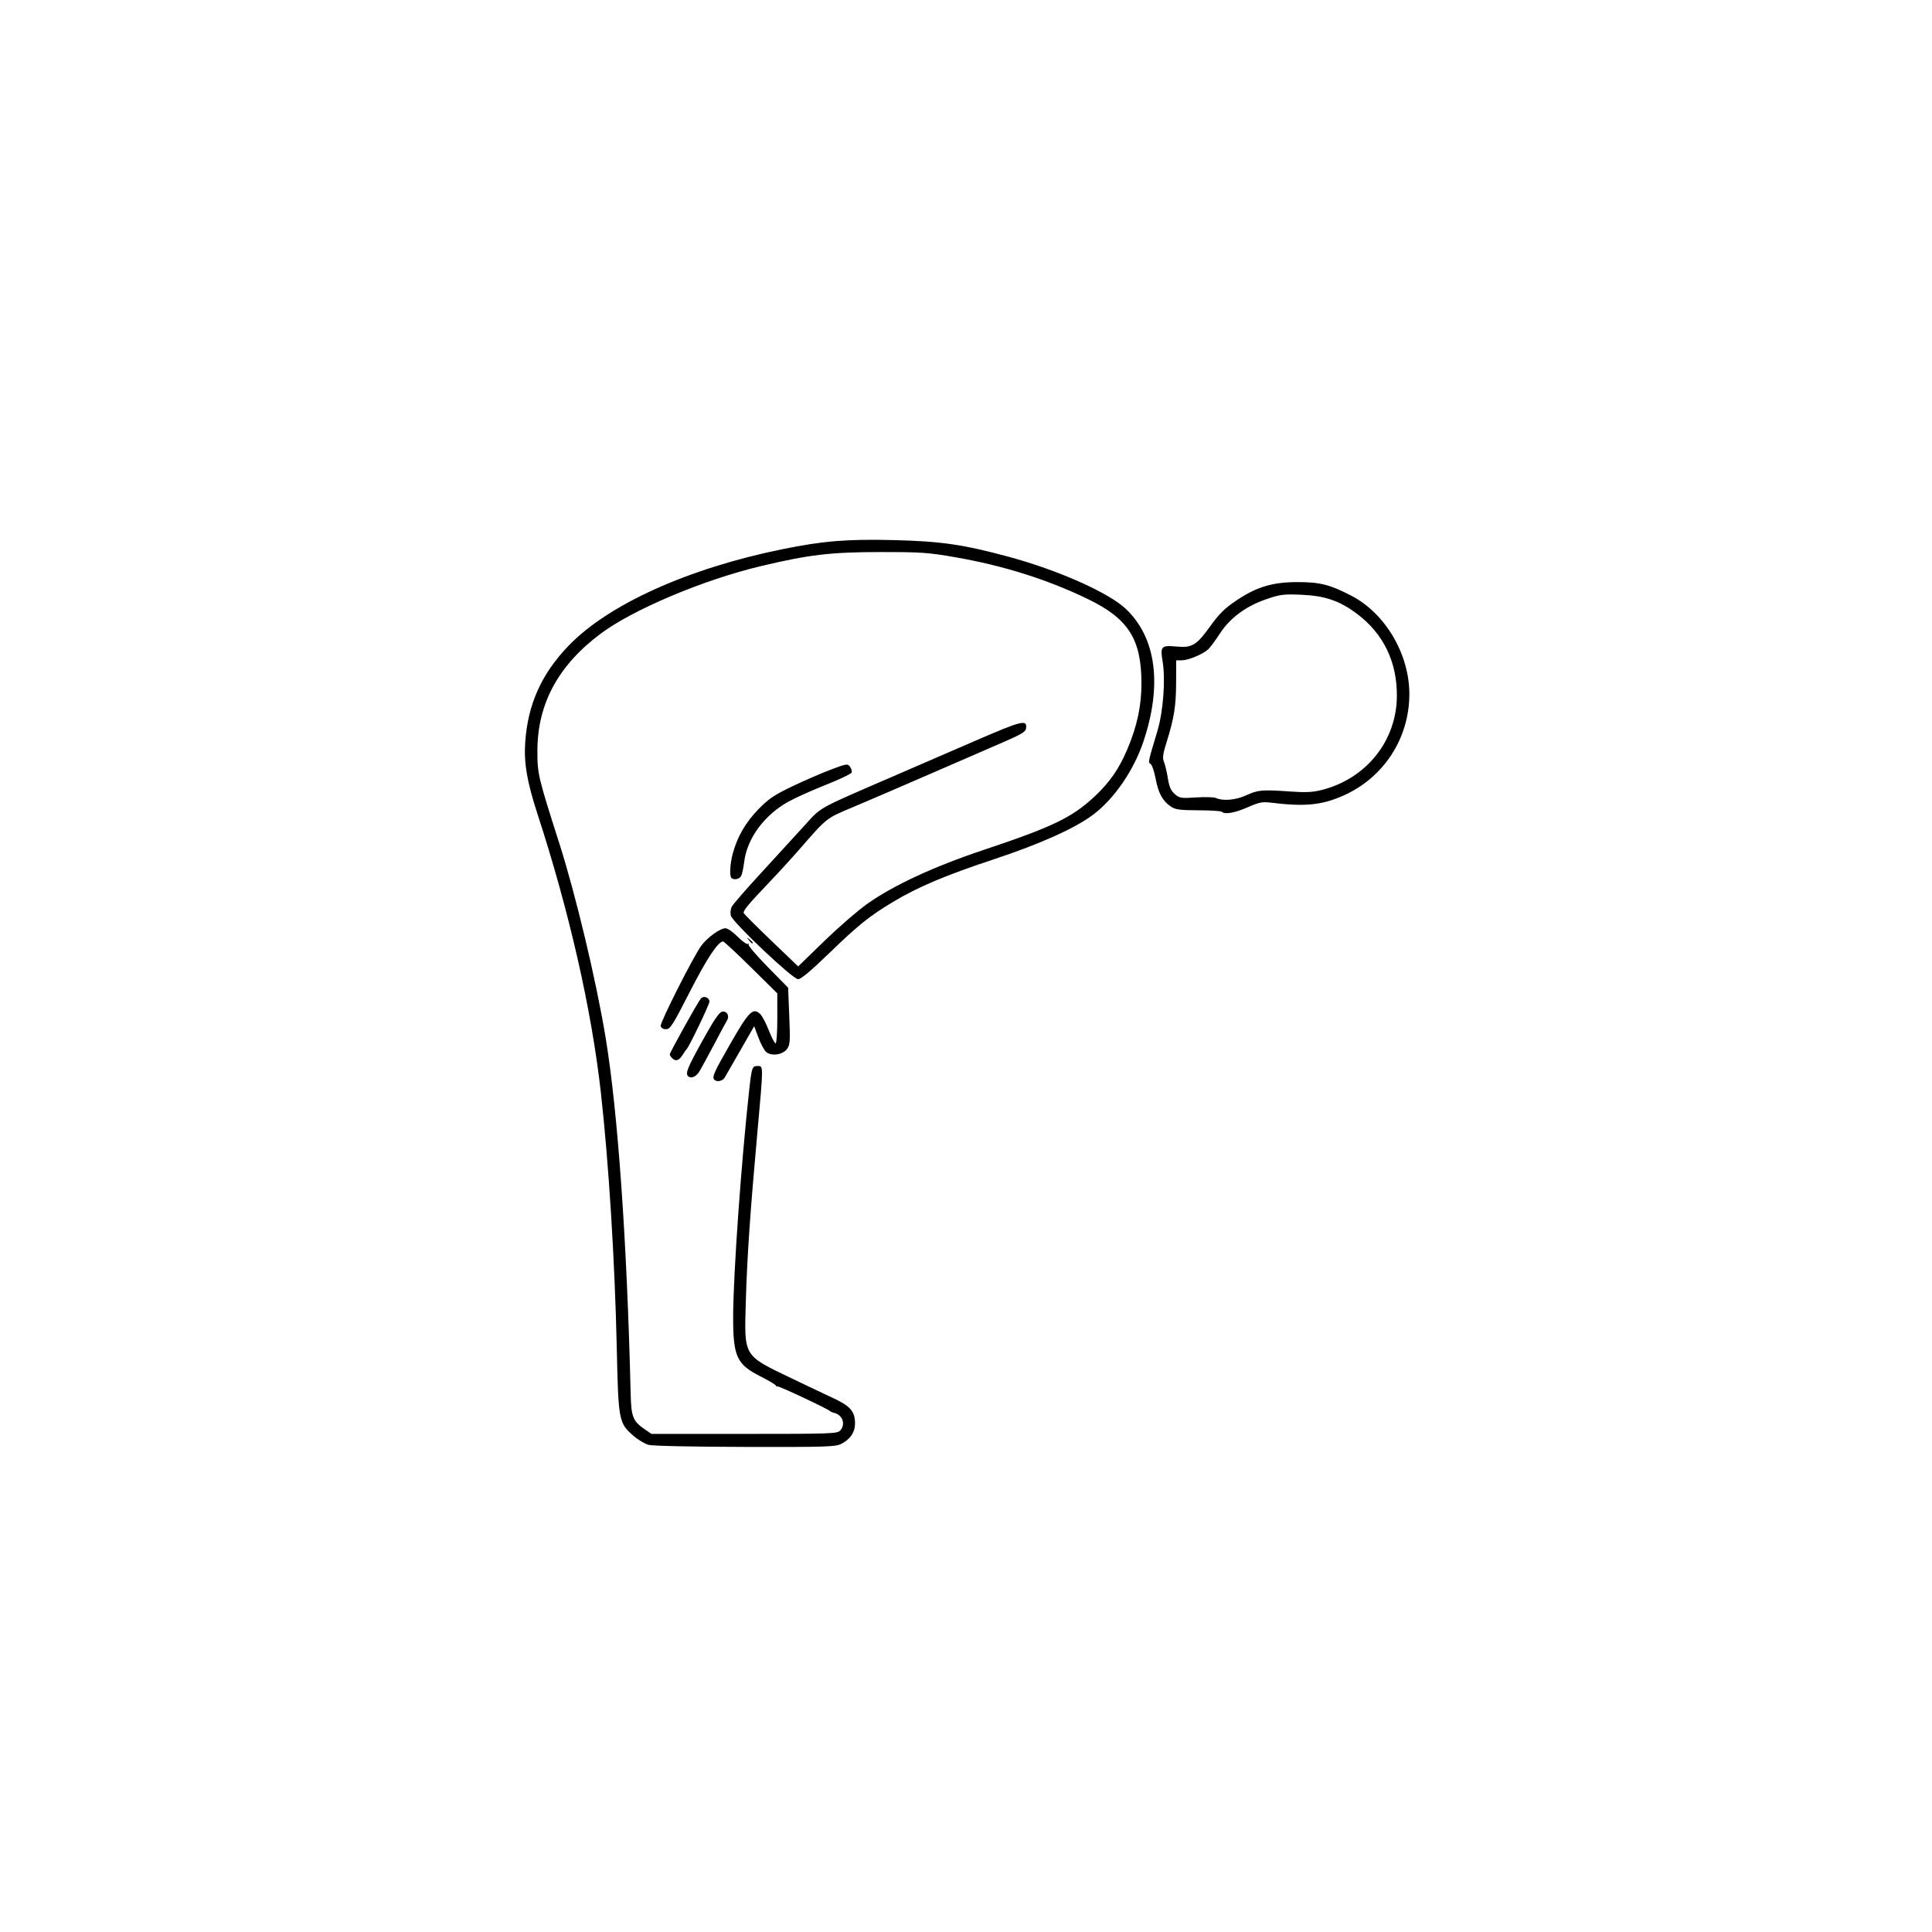
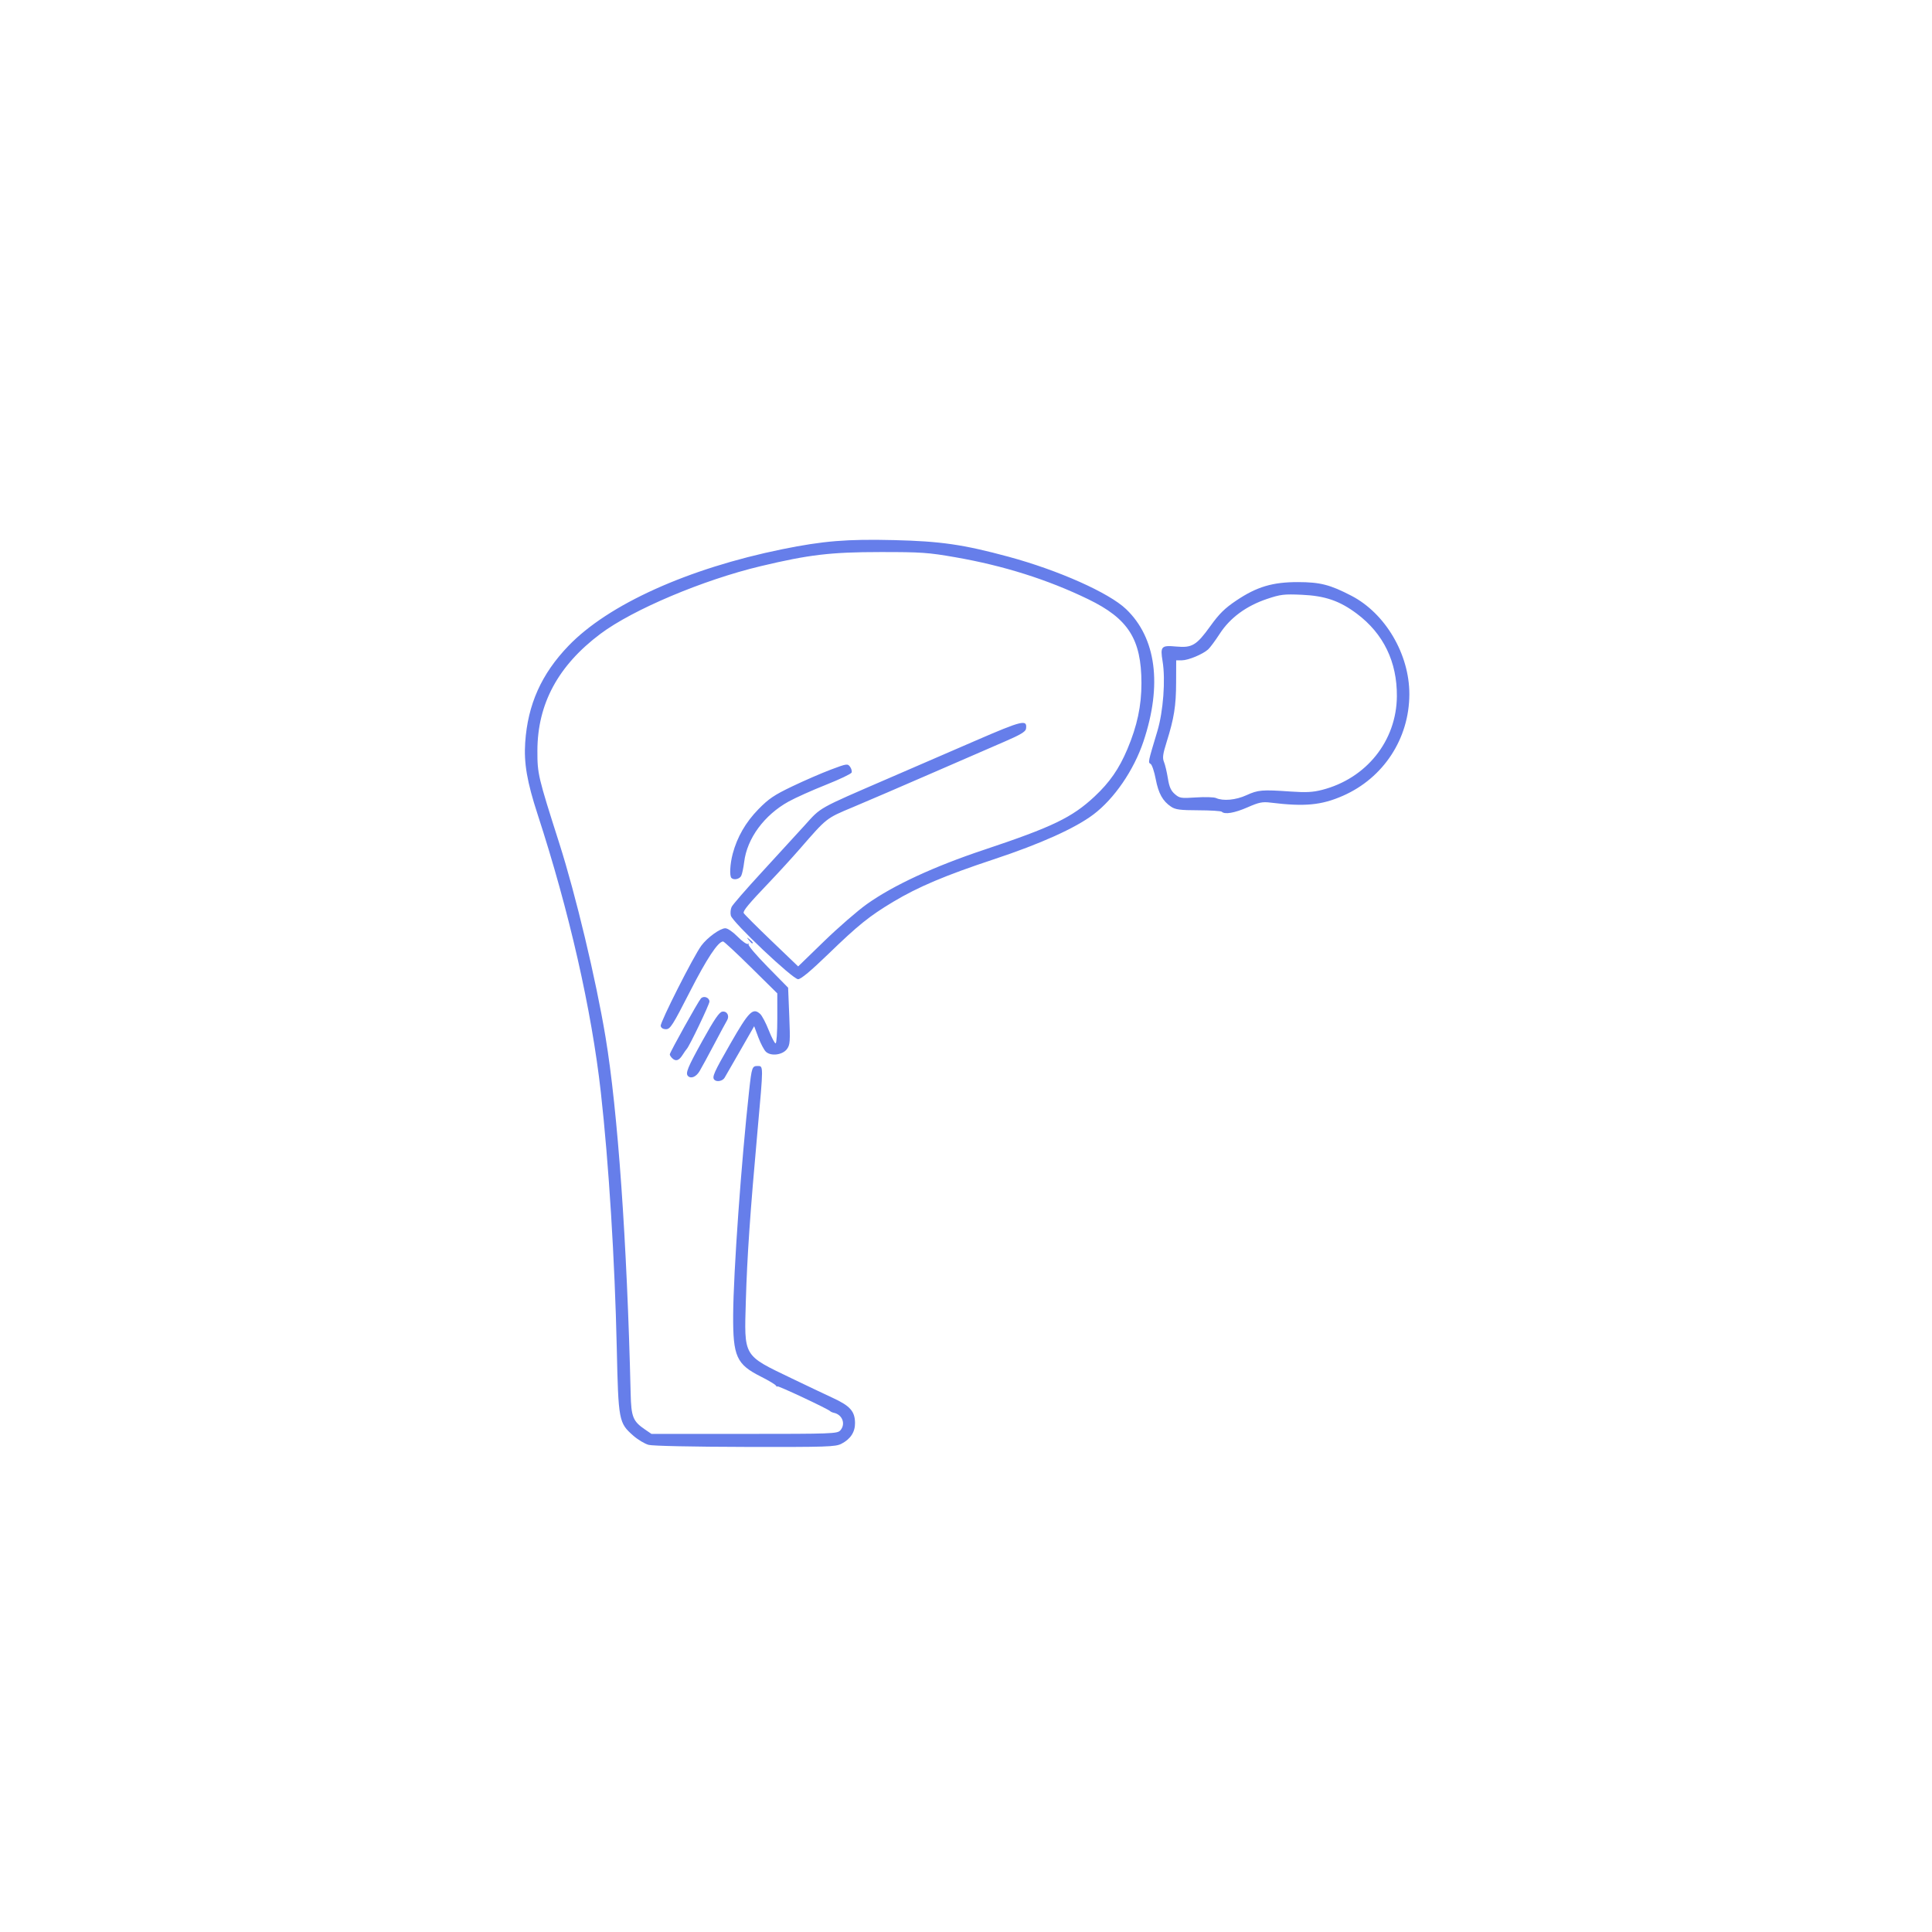
<svg xmlns="http://www.w3.org/2000/svg" version="1.1" id="svg1" width="1024" height="1024" viewBox="0 0 1024 1024">
  <defs id="defs1" />
  <g id="g1">
-     <path style="fill:currentColor" d="m 343.788,765.806 c -2.041,-0.543 -5.702,-2.739 -8.135,-4.88 -7.696,-6.774 -7.892,-7.816 -8.752,-46.426 -1.037,-46.523 -4.245,-98.027 -8.441,-135.5 -4.913,-43.878 -16.761,-95.958 -33.555,-147.5 -5.57,-17.093 -7.28,-27.036 -6.536,-38 1.366,-20.136 8.573,-36.236 22.9,-51.159 21.086,-21.963 63.364,-41.074 113.36,-51.243 21.663,-4.406 34.264,-5.435 59.205,-4.833 24.731,0.596 36.781,2.345 60.666,8.805 26.432,7.148 53.256,19.094 62.33,27.757 15.991,15.266 19.266,40.197 9.22,70.184 -5.107,15.244 -15.489,30.381 -26.541,38.696 -9.719,7.312 -28.099,15.58 -52.84,23.77 -25.522,8.448 -40.069,14.593 -53.258,22.5 -12.615,7.563 -18.465,12.268 -34.271,27.565 C 429.737,514.64 424.51,519 423.002,519 c -2.841,0 -34.761,-30.19 -35.645,-33.713 -0.336,-1.339 -0.146,-3.414 0.422,-4.611 0.568,-1.197 7.713,-9.423 15.877,-18.279 8.164,-8.857 18.423,-20.062 22.798,-24.9 8.925,-9.871 6.492,-8.506 44.546,-24.985 11.825,-5.121 32.493,-14.07 45.928,-19.886 25.191,-10.905 27.645,-11.482 26.87,-6.308 -0.223,1.489 -3.077,3.189 -11.298,6.727 -6.05,2.604 -23.6,10.225 -39,16.937 -15.4,6.711 -33.995,14.712 -41.321,17.78 -14.428,6.041 -13.757,5.514 -28.299,22.215 -4.059,4.662 -11.259,12.537 -16,17.5 -10.959,11.472 -14.134,15.28 -13.715,16.448 0.184,0.513 6.757,7.09 14.605,14.614 l 14.271,13.681 13.77,-13.36 c 7.573,-7.348 17.802,-16.222 22.729,-19.72 13.957,-9.908 35.468,-19.876 61.96,-28.714 36.306,-12.111 46.731,-17.135 58.635,-28.255 8.01,-7.483 13.003,-14.688 17.398,-25.11 5.204,-12.34 7.468,-22.971 7.455,-35.002 -0.026,-23.277 -6.96,-34.18 -28.303,-44.506 -21.485,-10.394 -44.676,-17.718 -70.249,-22.184 -14.481,-2.529 -18.125,-2.782 -39.935,-2.767 -26.231,0.017 -37.773,1.382 -63.388,7.492 -30.453,7.265 -67.78,23.033 -84.868,35.851 -22.429,16.824 -33.364,37.088 -33.411,61.914 -0.024,12.323 0.311,13.736 11.612,49.139 8.708,27.277 19.416,72.136 24.469,102.5 6.534,39.265 11.413,108.43 13.346,189.195 0.296,12.379 1.202,14.612 7.73,19.055 l 3.306,2.25 h 49.197 c 46.391,0 49.292,-0.104 50.852,-1.829 3.006,-3.321 1.207,-8.345 -3.345,-9.343 -0.825,-0.181 -1.725,-0.578 -2,-0.883 -1.046,-1.159 -28.001,-13.803 -28.015,-13.141 -0.008,0.383 -0.346,0.19 -0.75,-0.427 -0.404,-0.617 -3.936,-2.73 -7.849,-4.694 C 390.334,723.131 388.462,718.995 388.591,697 c 0.133,-22.604 4.31,-81.274 8.473,-119 1.364,-12.366 1.584,-13 4.503,-13 3.096,0 3.097,-0.653 -0.04,34.105 -3.916,43.386 -5.527,66.771 -6.208,90.133 -0.882,30.237 -1.718,28.819 24.413,41.391 7.573,3.643 17.387,8.304 21.811,10.357 9.05,4.2 11.556,7.037 11.64,13.179 0.067,4.831 -2.409,8.615 -7.254,11.085 -3.131,1.596 -7.558,1.74 -50.929,1.647 -27.718,-0.059 -49.046,-0.513 -51.212,-1.089 z m 34.878,-193.473 c -1.417,-1.417 -0.374,-3.776 8.55,-19.335 9.73,-16.963 11.842,-19.065 15.673,-15.598 0.995,0.9 3.042,4.779 4.548,8.619 1.506,3.84 3.149,6.981 3.651,6.981 0.503,0 0.907,-5.932 0.901,-13.25 l -0.01,-13.25 -13.922,-13.75 C 390.401,505.188 383.744,499 383.264,499 c -2.652,0 -8.651,9.072 -17.643,26.681 C 356.566,543.412 355.238,545.5 353.014,545.5 c -1.571,0 -2.61,-0.643 -2.823,-1.747 -0.361,-1.874 17.445,-37.05 21.549,-42.571 3.184,-4.283 9.96,-9.182 12.702,-9.182 1.214,0 4.036,1.93 6.516,4.457 2.406,2.451 4.862,4.179 5.458,3.84 0.596,-0.339 0.74,-0.238 0.319,0.225 -0.421,0.463 4.129,5.823 10.11,11.91 l 10.875,11.068 0.61,15 c 0.549,13.506 0.429,15.249 -1.209,17.5 -2.276,3.128 -8.409,3.954 -11.122,1.499 -0.993,-0.899 -2.811,-4.323 -4.04,-7.61 l -2.235,-5.977 -7.32,12.794 c -4.026,7.037 -7.792,13.582 -8.37,14.544 -1.044,1.74 -4.094,2.356 -5.367,1.083 z m -14,-2 c -1.482,-1.482 -0.256,-4.475 7.709,-18.833 6.272,-11.306 8.853,-15.079 10.477,-15.32 2.539,-0.377 3.944,2.302 2.467,4.703 -0.548,0.89 -3.606,6.568 -6.796,12.618 -3.19,6.05 -6.675,12.463 -7.744,14.25 -1.801,3.012 -4.531,4.166 -6.114,2.583 z M 356.2,560.8 c -0.66,-0.66 -1.2,-1.545 -1.2,-1.967 0,-1.018 15.002,-27.969 16.487,-29.62 1.466,-1.629 4.505,-0.529 4.539,1.644 0.023,1.452 -10.713,23.851 -12.049,25.139 -0.288,0.277 -1.311,1.742 -2.273,3.254 -1.888,2.967 -3.604,3.45 -5.504,1.55 z m 40.672,-62.55 c -1.244,-1.586 -1.208,-1.621 0.378,-0.378 1.666,1.306 2.195,2.128 1.372,2.128 -0.208,0 -0.995,-0.787 -1.75,-1.75 z m -9.206,-32.917 c -1.084,-1.084 -0.741,-7.464 0.69,-12.833 2.372,-8.897 6.89,-16.718 13.643,-23.615 5.451,-5.567 8.356,-7.527 18,-12.137 6.325,-3.024 15.486,-7 20.358,-8.836 8.429,-3.176 8.922,-3.25 10.181,-1.527 0.728,0.996 1.102,2.386 0.832,3.09 -0.27,0.704 -6.427,3.636 -13.681,6.516 -7.255,2.88 -16.115,6.854 -19.69,8.832 -12.949,7.165 -22.054,19.552 -23.571,32.065 -0.374,3.087 -1.089,6.399 -1.59,7.362 -0.903,1.737 -3.893,2.363 -5.173,1.083 z M 647.583,430.25 c -0.413,-0.412 -6,-0.764 -12.417,-0.781 -9.654,-0.025 -12.145,-0.35 -14.442,-1.882 -4.46,-2.975 -6.718,-7.03 -8.177,-14.688 -0.751,-3.943 -1.956,-7.534 -2.678,-7.98 -1.43,-0.884 -1.474,-0.67 3.562,-17.419 3.12,-10.378 4.381,-27.245 2.766,-37 -1.308,-7.903 -0.699,-8.565 7.205,-7.827 8.415,0.786 10.766,-0.62 18.104,-10.822 4.753,-6.608 7.634,-9.444 13.809,-13.59 10.824,-7.267 19.214,-9.767 32.685,-9.738 11.702,0.025 16.959,1.369 28.238,7.218 18.035,9.353 30.789,31.014 30.747,52.219 -0.046,23.5 -13.679,44.353 -35.181,53.813 -11.394,5.013 -20.307,5.856 -38.384,3.63 -4.321,-0.532 -6.139,-0.161 -12.168,2.485 -6.851,3.007 -12.114,3.916 -13.669,2.361 z m 13.076,-8.78 c 6.162,-2.818 8.268,-2.994 23.341,-1.947 8.232,0.572 11.846,0.384 16.735,-0.872 23.507,-6.04 39.467,-26.02 39.638,-49.623 0.132,-18.245 -7.102,-33.168 -21.205,-43.746 -9.102,-6.827 -16.832,-9.487 -29.168,-10.039 -9.458,-0.423 -11.29,-0.204 -18.464,2.209 -11.003,3.7 -19.585,10.018 -25.025,18.42 -2.36,3.646 -5.137,7.392 -6.17,8.324 -2.869,2.589 -10.48,5.758 -13.888,5.783 l -3.046,0.022 -0.04,11.75 c -0.042,12.472 -1.077,18.944 -5.054,31.607 -1.996,6.356 -2.259,8.361 -1.376,10.5 0.6,1.454 1.523,5.343 2.051,8.643 0.73,4.566 1.608,6.565 3.674,8.364 2.535,2.207 3.283,2.326 11.276,1.791 4.709,-0.315 9.461,-0.173 10.561,0.315 3.832,1.702 10.512,1.082 16.159,-1.501 z" id="path1" />
+     <path style="fill:#667eea" d="m 343.788,765.806 c -2.041,-0.543 -5.702,-2.739 -8.135,-4.88 -7.696,-6.774 -7.892,-7.816 -8.752,-46.426 -1.037,-46.523 -4.245,-98.027 -8.441,-135.5 -4.913,-43.878 -16.761,-95.958 -33.555,-147.5 -5.57,-17.093 -7.28,-27.036 -6.536,-38 1.366,-20.136 8.573,-36.236 22.9,-51.159 21.086,-21.963 63.364,-41.074 113.36,-51.243 21.663,-4.406 34.264,-5.435 59.205,-4.833 24.731,0.596 36.781,2.345 60.666,8.805 26.432,7.148 53.256,19.094 62.33,27.757 15.991,15.266 19.266,40.197 9.22,70.184 -5.107,15.244 -15.489,30.381 -26.541,38.696 -9.719,7.312 -28.099,15.58 -52.84,23.77 -25.522,8.448 -40.069,14.593 -53.258,22.5 -12.615,7.563 -18.465,12.268 -34.271,27.565 C 429.737,514.64 424.51,519 423.002,519 c -2.841,0 -34.761,-30.19 -35.645,-33.713 -0.336,-1.339 -0.146,-3.414 0.422,-4.611 0.568,-1.197 7.713,-9.423 15.877,-18.279 8.164,-8.857 18.423,-20.062 22.798,-24.9 8.925,-9.871 6.492,-8.506 44.546,-24.985 11.825,-5.121 32.493,-14.07 45.928,-19.886 25.191,-10.905 27.645,-11.482 26.87,-6.308 -0.223,1.489 -3.077,3.189 -11.298,6.727 -6.05,2.604 -23.6,10.225 -39,16.937 -15.4,6.711 -33.995,14.712 -41.321,17.78 -14.428,6.041 -13.757,5.514 -28.299,22.215 -4.059,4.662 -11.259,12.537 -16,17.5 -10.959,11.472 -14.134,15.28 -13.715,16.448 0.184,0.513 6.757,7.09 14.605,14.614 l 14.271,13.681 13.77,-13.36 c 7.573,-7.348 17.802,-16.222 22.729,-19.72 13.957,-9.908 35.468,-19.876 61.96,-28.714 36.306,-12.111 46.731,-17.135 58.635,-28.255 8.01,-7.483 13.003,-14.688 17.398,-25.11 5.204,-12.34 7.468,-22.971 7.455,-35.002 -0.026,-23.277 -6.96,-34.18 -28.303,-44.506 -21.485,-10.394 -44.676,-17.718 -70.249,-22.184 -14.481,-2.529 -18.125,-2.782 -39.935,-2.767 -26.231,0.017 -37.773,1.382 -63.388,7.492 -30.453,7.265 -67.78,23.033 -84.868,35.851 -22.429,16.824 -33.364,37.088 -33.411,61.914 -0.024,12.323 0.311,13.736 11.612,49.139 8.708,27.277 19.416,72.136 24.469,102.5 6.534,39.265 11.413,108.43 13.346,189.195 0.296,12.379 1.202,14.612 7.73,19.055 l 3.306,2.25 h 49.197 c 46.391,0 49.292,-0.104 50.852,-1.829 3.006,-3.321 1.207,-8.345 -3.345,-9.343 -0.825,-0.181 -1.725,-0.578 -2,-0.883 -1.046,-1.159 -28.001,-13.803 -28.015,-13.141 -0.008,0.383 -0.346,0.19 -0.75,-0.427 -0.404,-0.617 -3.936,-2.73 -7.849,-4.694 C 390.334,723.131 388.462,718.995 388.591,697 c 0.133,-22.604 4.31,-81.274 8.473,-119 1.364,-12.366 1.584,-13 4.503,-13 3.096,0 3.097,-0.653 -0.04,34.105 -3.916,43.386 -5.527,66.771 -6.208,90.133 -0.882,30.237 -1.718,28.819 24.413,41.391 7.573,3.643 17.387,8.304 21.811,10.357 9.05,4.2 11.556,7.037 11.64,13.179 0.067,4.831 -2.409,8.615 -7.254,11.085 -3.131,1.596 -7.558,1.74 -50.929,1.647 -27.718,-0.059 -49.046,-0.513 -51.212,-1.089 z m 34.878,-193.473 c -1.417,-1.417 -0.374,-3.776 8.55,-19.335 9.73,-16.963 11.842,-19.065 15.673,-15.598 0.995,0.9 3.042,4.779 4.548,8.619 1.506,3.84 3.149,6.981 3.651,6.981 0.503,0 0.907,-5.932 0.901,-13.25 l -0.01,-13.25 -13.922,-13.75 C 390.401,505.188 383.744,499 383.264,499 c -2.652,0 -8.651,9.072 -17.643,26.681 C 356.566,543.412 355.238,545.5 353.014,545.5 c -1.571,0 -2.61,-0.643 -2.823,-1.747 -0.361,-1.874 17.445,-37.05 21.549,-42.571 3.184,-4.283 9.96,-9.182 12.702,-9.182 1.214,0 4.036,1.93 6.516,4.457 2.406,2.451 4.862,4.179 5.458,3.84 0.596,-0.339 0.74,-0.238 0.319,0.225 -0.421,0.463 4.129,5.823 10.11,11.91 l 10.875,11.068 0.61,15 c 0.549,13.506 0.429,15.249 -1.209,17.5 -2.276,3.128 -8.409,3.954 -11.122,1.499 -0.993,-0.899 -2.811,-4.323 -4.04,-7.61 l -2.235,-5.977 -7.32,12.794 c -4.026,7.037 -7.792,13.582 -8.37,14.544 -1.044,1.74 -4.094,2.356 -5.367,1.083 z m -14,-2 c -1.482,-1.482 -0.256,-4.475 7.709,-18.833 6.272,-11.306 8.853,-15.079 10.477,-15.32 2.539,-0.377 3.944,2.302 2.467,4.703 -0.548,0.89 -3.606,6.568 -6.796,12.618 -3.19,6.05 -6.675,12.463 -7.744,14.25 -1.801,3.012 -4.531,4.166 -6.114,2.583 z M 356.2,560.8 c -0.66,-0.66 -1.2,-1.545 -1.2,-1.967 0,-1.018 15.002,-27.969 16.487,-29.62 1.466,-1.629 4.505,-0.529 4.539,1.644 0.023,1.452 -10.713,23.851 -12.049,25.139 -0.288,0.277 -1.311,1.742 -2.273,3.254 -1.888,2.967 -3.604,3.45 -5.504,1.55 z m 40.672,-62.55 c -1.244,-1.586 -1.208,-1.621 0.378,-0.378 1.666,1.306 2.195,2.128 1.372,2.128 -0.208,0 -0.995,-0.787 -1.75,-1.75 z m -9.206,-32.917 c -1.084,-1.084 -0.741,-7.464 0.69,-12.833 2.372,-8.897 6.89,-16.718 13.643,-23.615 5.451,-5.567 8.356,-7.527 18,-12.137 6.325,-3.024 15.486,-7 20.358,-8.836 8.429,-3.176 8.922,-3.25 10.181,-1.527 0.728,0.996 1.102,2.386 0.832,3.09 -0.27,0.704 -6.427,3.636 -13.681,6.516 -7.255,2.88 -16.115,6.854 -19.69,8.832 -12.949,7.165 -22.054,19.552 -23.571,32.065 -0.374,3.087 -1.089,6.399 -1.59,7.362 -0.903,1.737 -3.893,2.363 -5.173,1.083 z M 647.583,430.25 c -0.413,-0.412 -6,-0.764 -12.417,-0.781 -9.654,-0.025 -12.145,-0.35 -14.442,-1.882 -4.46,-2.975 -6.718,-7.03 -8.177,-14.688 -0.751,-3.943 -1.956,-7.534 -2.678,-7.98 -1.43,-0.884 -1.474,-0.67 3.562,-17.419 3.12,-10.378 4.381,-27.245 2.766,-37 -1.308,-7.903 -0.699,-8.565 7.205,-7.827 8.415,0.786 10.766,-0.62 18.104,-10.822 4.753,-6.608 7.634,-9.444 13.809,-13.59 10.824,-7.267 19.214,-9.767 32.685,-9.738 11.702,0.025 16.959,1.369 28.238,7.218 18.035,9.353 30.789,31.014 30.747,52.219 -0.046,23.5 -13.679,44.353 -35.181,53.813 -11.394,5.013 -20.307,5.856 -38.384,3.63 -4.321,-0.532 -6.139,-0.161 -12.168,2.485 -6.851,3.007 -12.114,3.916 -13.669,2.361 z m 13.076,-8.78 c 6.162,-2.818 8.268,-2.994 23.341,-1.947 8.232,0.572 11.846,0.384 16.735,-0.872 23.507,-6.04 39.467,-26.02 39.638,-49.623 0.132,-18.245 -7.102,-33.168 -21.205,-43.746 -9.102,-6.827 -16.832,-9.487 -29.168,-10.039 -9.458,-0.423 -11.29,-0.204 -18.464,2.209 -11.003,3.7 -19.585,10.018 -25.025,18.42 -2.36,3.646 -5.137,7.392 -6.17,8.324 -2.869,2.589 -10.48,5.758 -13.888,5.783 l -3.046,0.022 -0.04,11.75 c -0.042,12.472 -1.077,18.944 -5.054,31.607 -1.996,6.356 -2.259,8.361 -1.376,10.5 0.6,1.454 1.523,5.343 2.051,8.643 0.73,4.566 1.608,6.565 3.674,8.364 2.535,2.207 3.283,2.326 11.276,1.791 4.709,-0.315 9.461,-0.173 10.561,0.315 3.832,1.702 10.512,1.082 16.159,-1.501 z" id="path1" />
  </g>
</svg>
